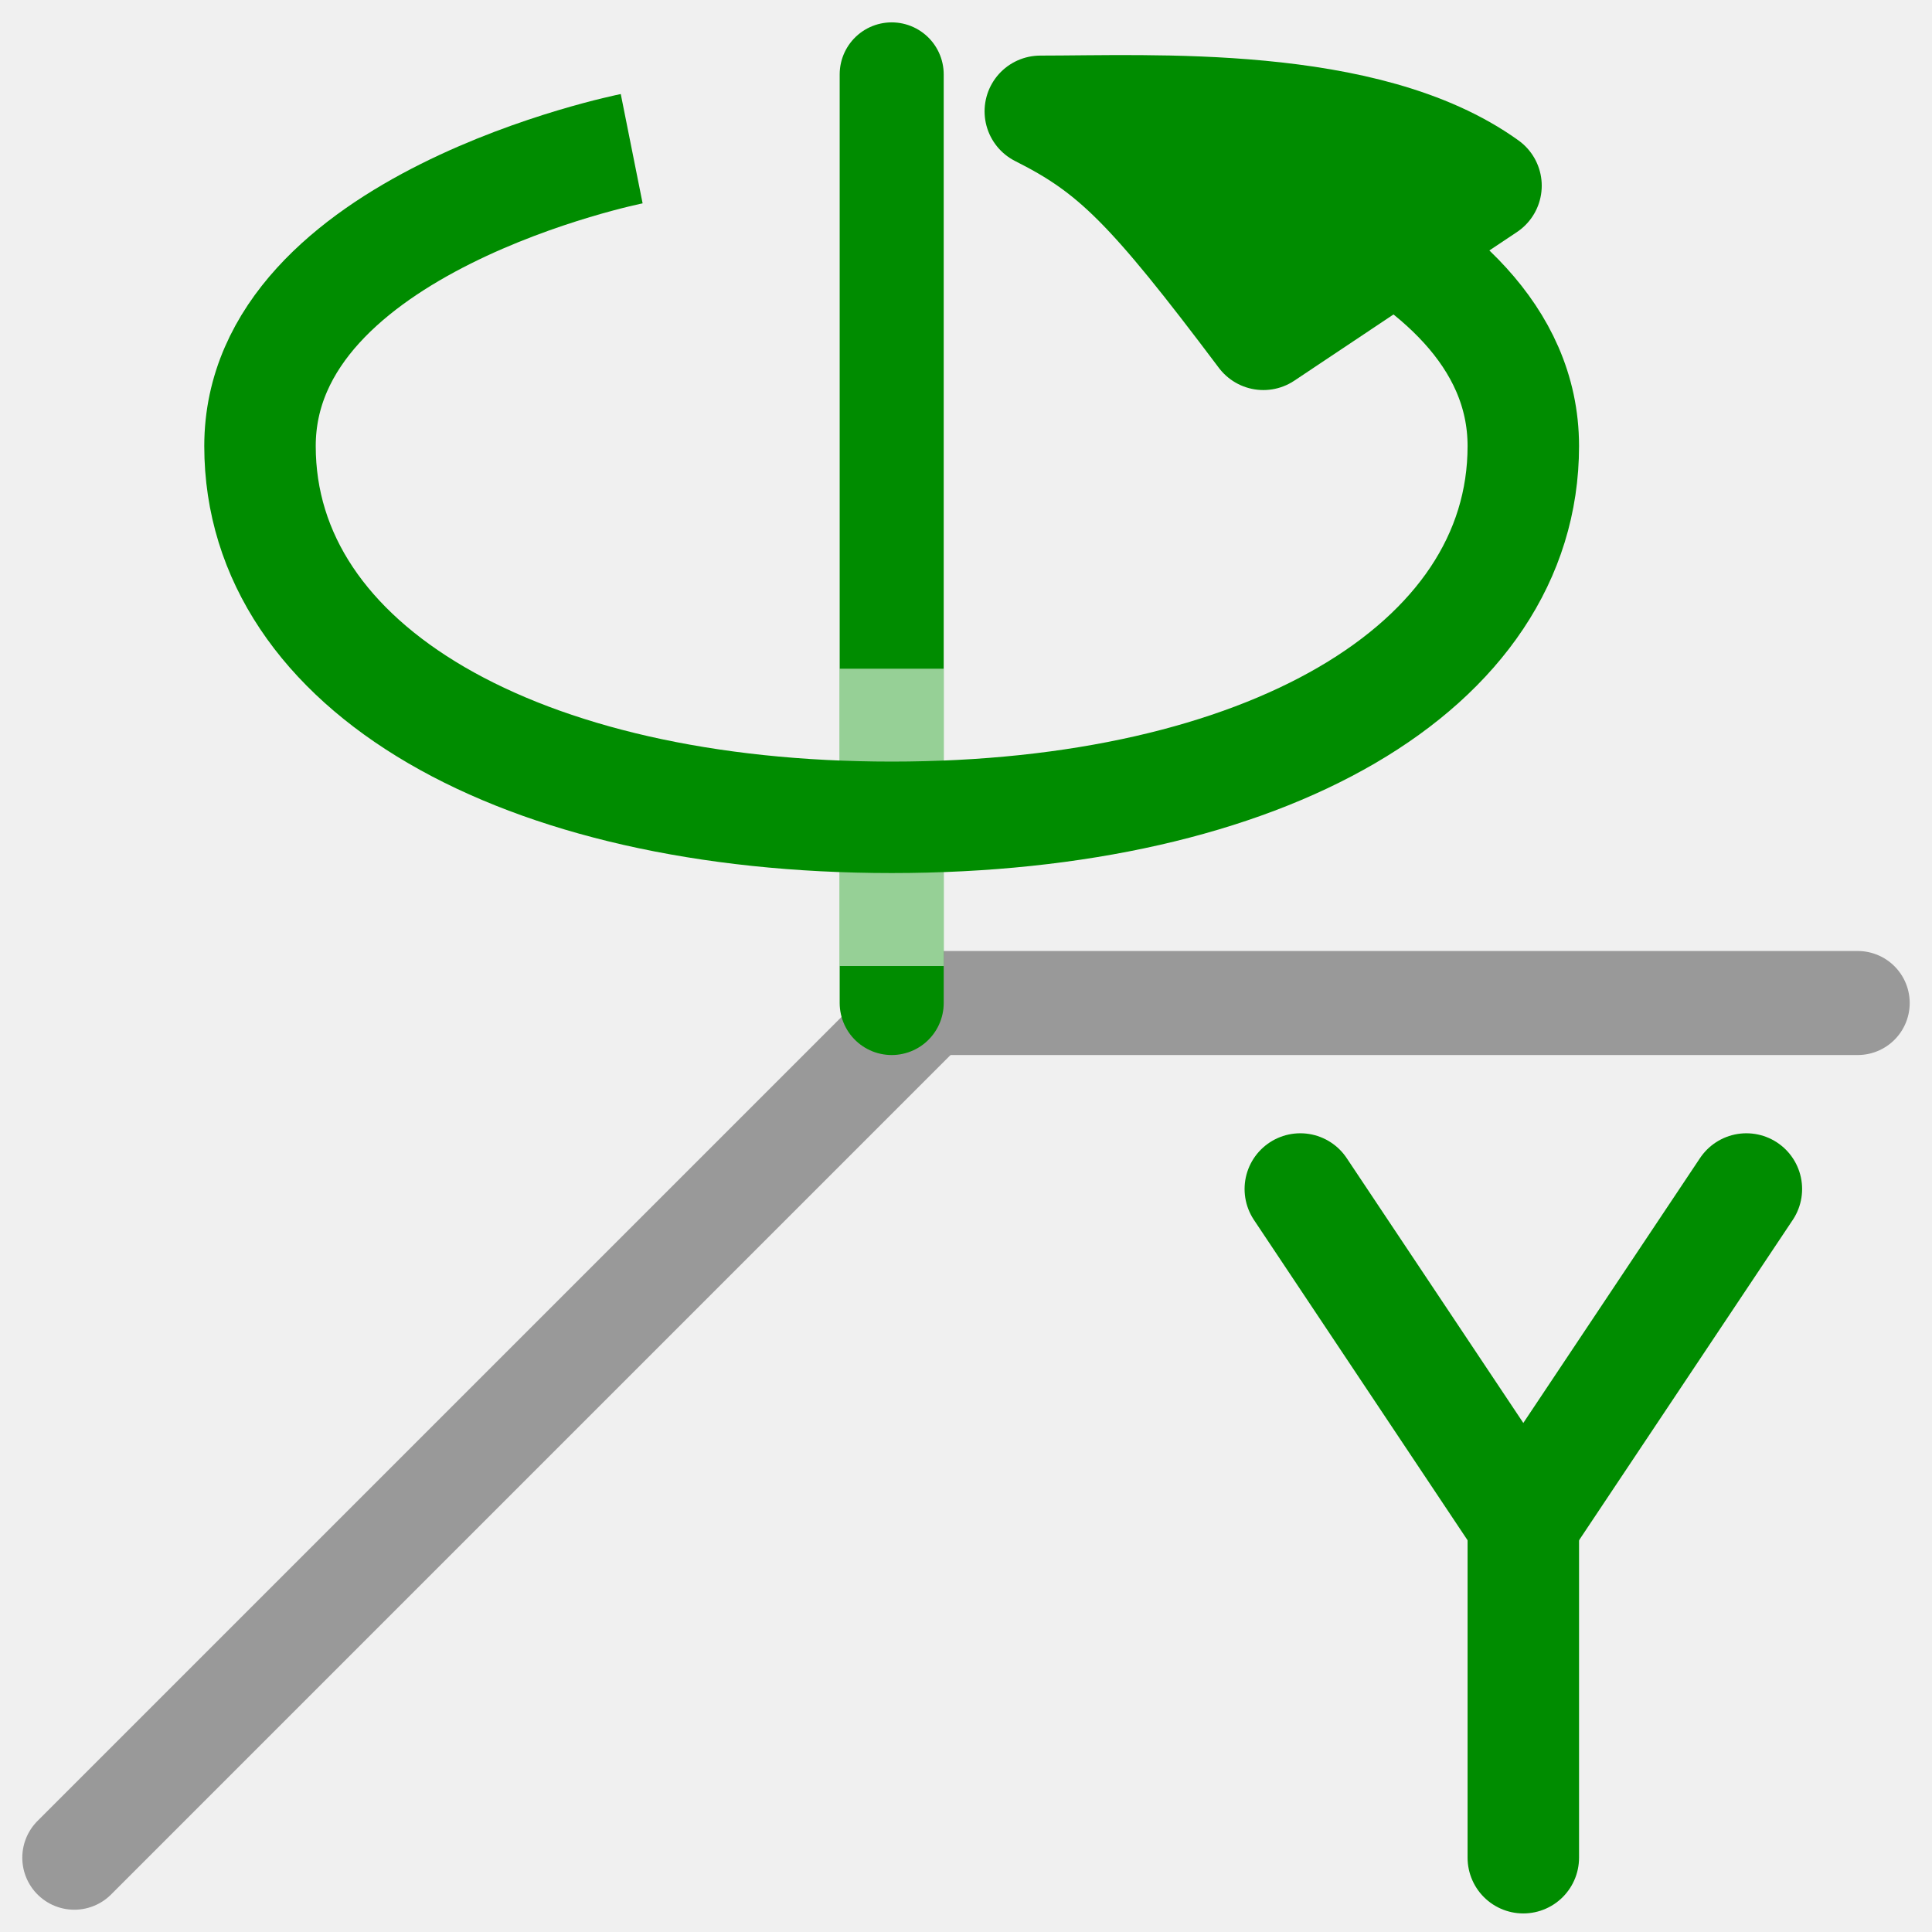
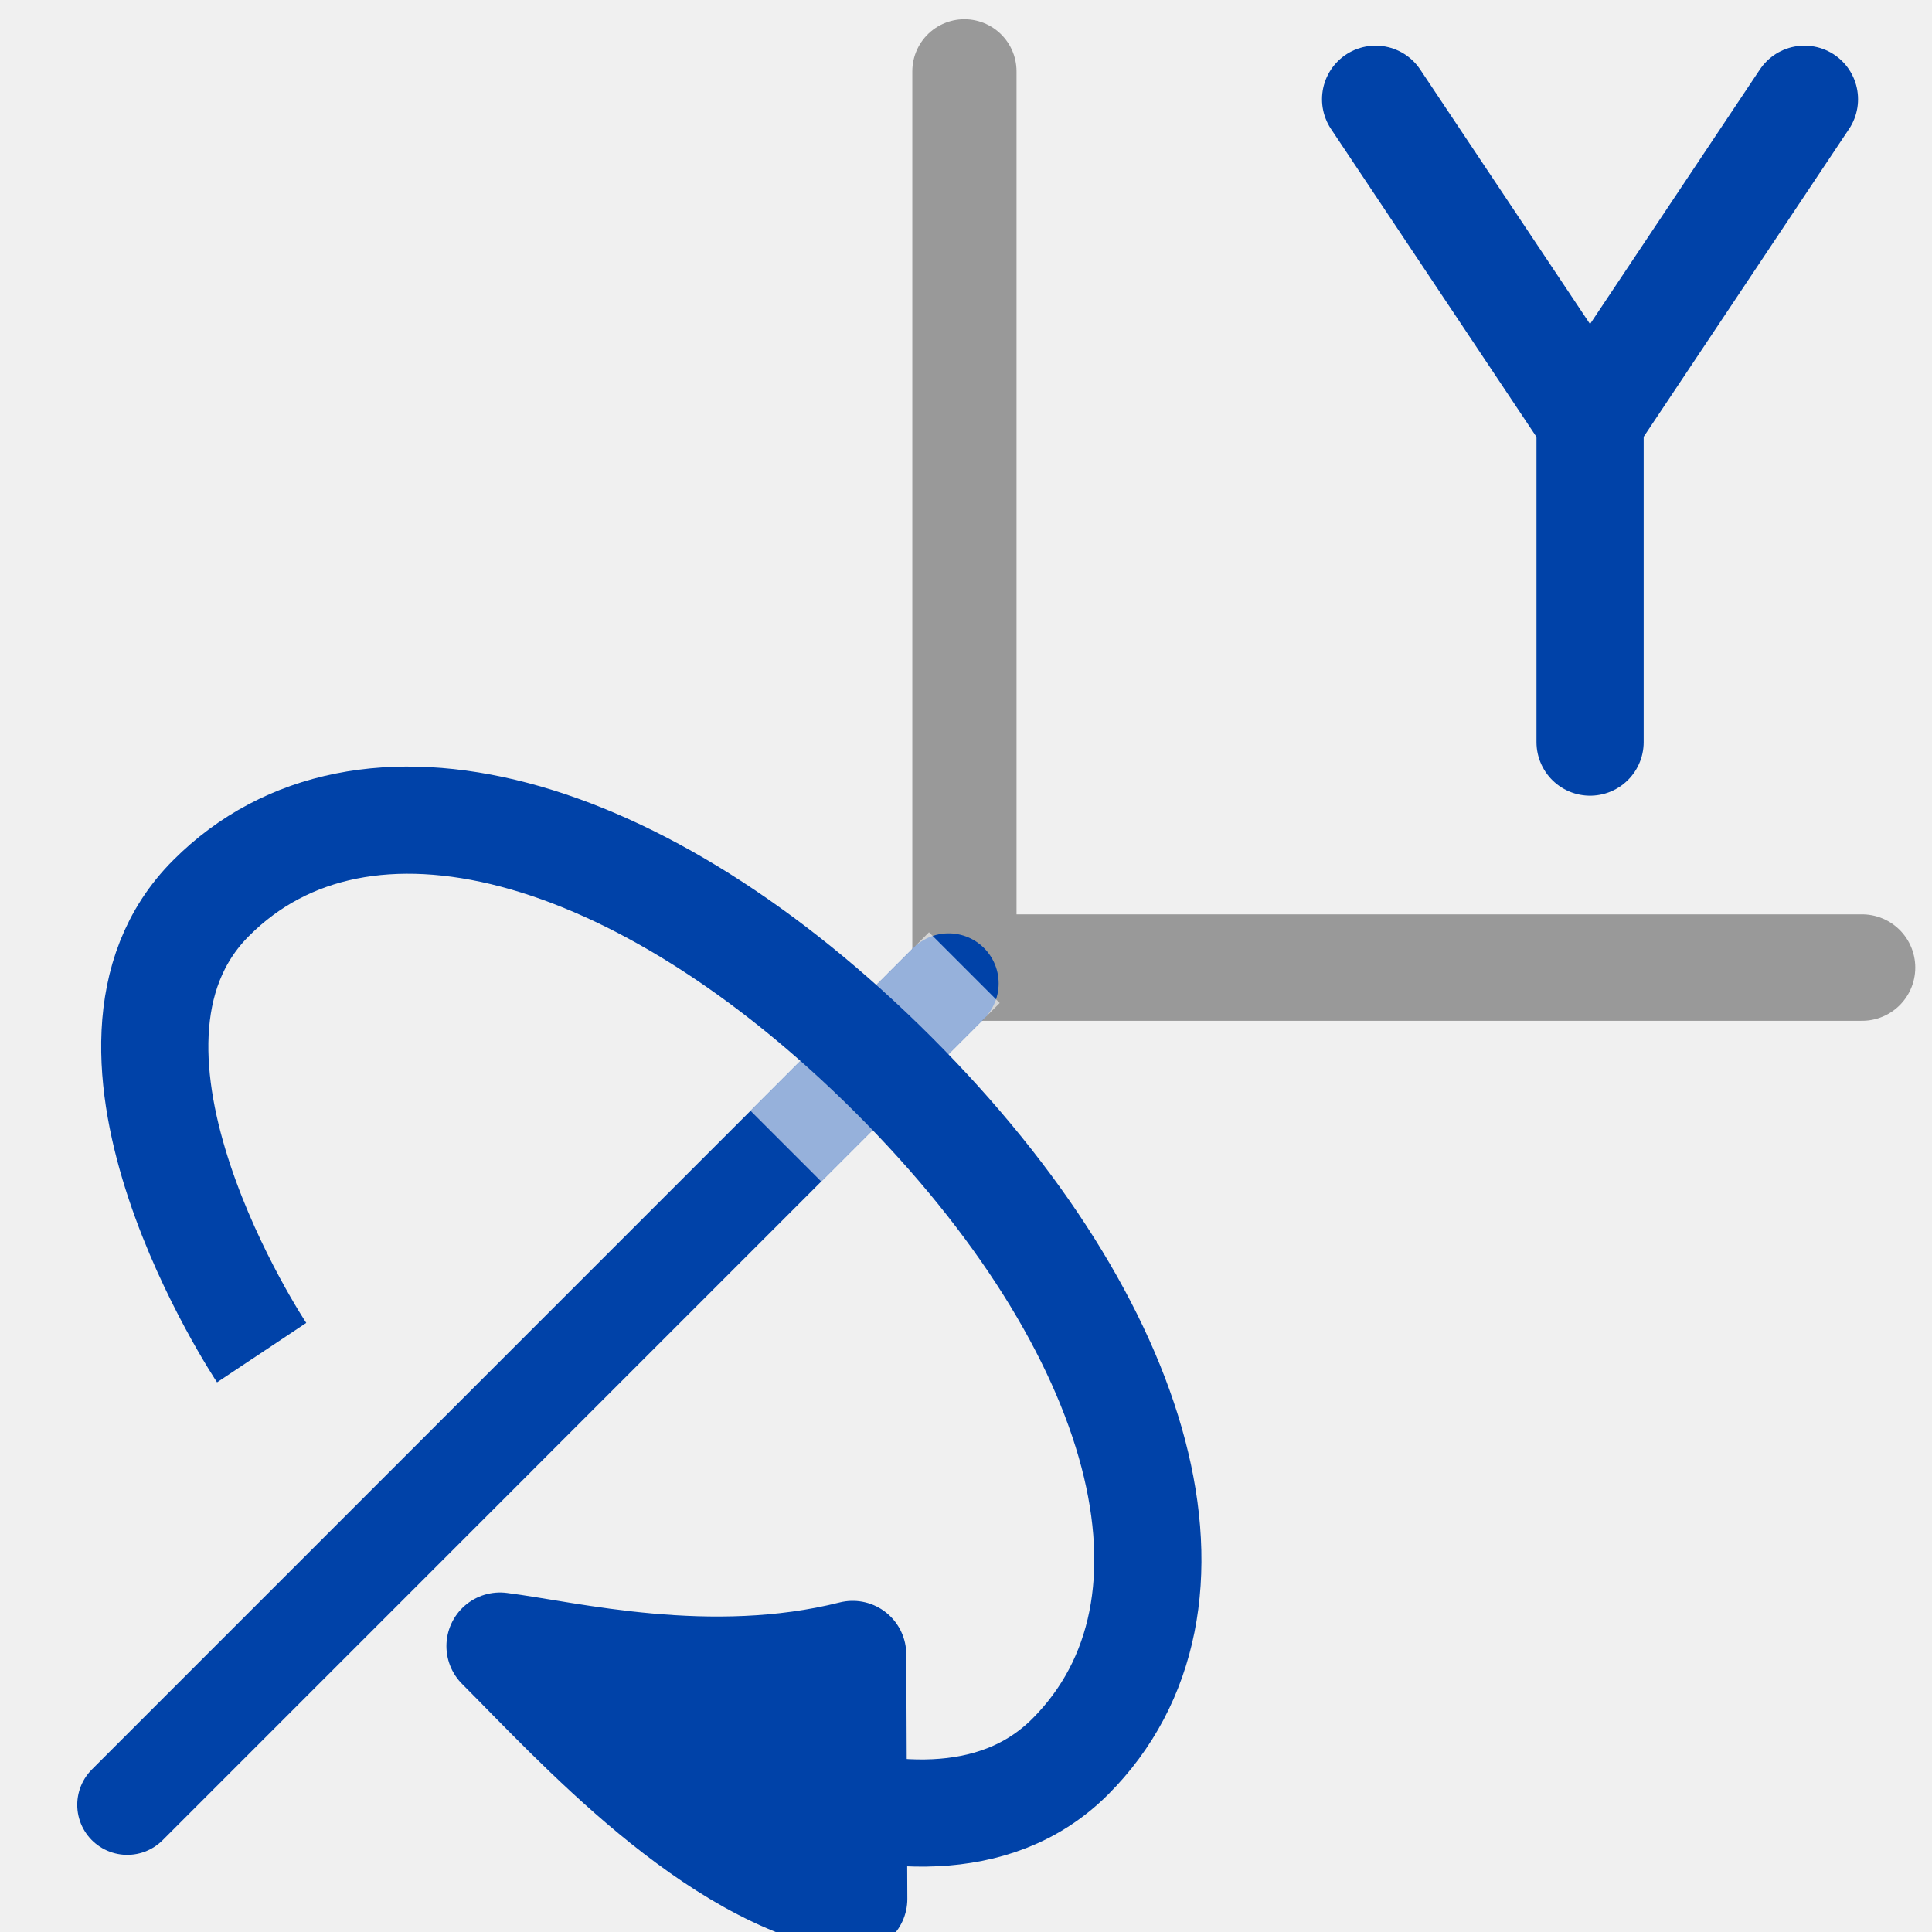
- <svg xmlns="http://www.w3.org/2000/svg" width="20pt" height="20pt" viewBox="0 0 20 20" version="1.1" id="svg2">
+ <svg xmlns="http://www.w3.org/2000/svg" width="26" height="26" viewBox="0 0 20.8 20.8" version="1.1" id="svg2">
  <defs id="defs25" />
-   <g id="surface1">
-     <path style="fill:none;stroke-width:1.4;stroke-linecap:round;stroke-linejoin:miter;stroke:rgb(60%,60%,60%);stroke-opacity:1;stroke-miterlimit:4;" d="M 1 1051.362 L 12.502 1039.86 " transform="matrix(0.769231,0,0,0.769231,0,-789.5094)" id="path5" />
-     <path style="fill:none;stroke-width:1.4;stroke-linecap:round;stroke-linejoin:round;stroke:rgb(60%,60%,60%);stroke-opacity:1;stroke-miterlimit:4;" d="M 25 1039.86 L 12.502 1039.86 " transform="matrix(0.769231,0,0,0.769231,0,-789.5094)" id="path7" />
-     <path style="fill:none;stroke-width:1.4;stroke-linecap:round;stroke-linejoin:miter;stroke:rgb(0%,54.902%,0%);stroke-opacity:1;stroke-miterlimit:4;" d="M 12 1027.363 L 12 1039.86 " transform="matrix(0.769231,0,0,0.769231,0,-789.5094)" id="path9" />
-     <path style="fill:none;stroke-width:1.5;stroke-linecap:round;stroke-linejoin:round;stroke:rgb(0%,54.902%,0%);stroke-opacity:1;stroke-miterlimit:4;" d="M 17.499 1042.363 L 20.5 1046.863 " transform="matrix(0.769231,0,0,0.769231,0,-789.5094)" id="path11" />
-     <path style="fill:none;stroke-width:1.5;stroke-linecap:round;stroke-linejoin:round;stroke:rgb(0%,54.902%,0%);stroke-opacity:1;stroke-miterlimit:4;" d="M 23.502 1042.363 L 20.5 1046.863 " transform="matrix(0.769231,0,0,0.769231,0,-789.5094)" id="path13" />
-     <path style="fill:none;stroke-width:1.4;stroke-linecap:butt;stroke-linejoin:miter;stroke:rgb(100%,100%,100%);stroke-opacity:0.588;stroke-miterlimit:4;" d="M 12 1039.362 L 12 1035.361 " transform="matrix(0.769231,0,0,0.769231,0,-789.5094)" id="path15" />
-     <path style="fill:none;stroke-width:1.5;stroke-linecap:butt;stroke-linejoin:round;stroke:rgb(0%,54.902%,0%);stroke-opacity:1;stroke-miterlimit:4;" d="M 8.501 1028.363 C 8.501 1028.363 3.499 1029.363 3.499 1032.365 C 3.499 1035.361 6.998 1037.361 12 1037.361 C 17.002 1037.361 20.5 1035.361 20.5 1032.365 C 20.5 1029.363 15.498 1028.363 15.498 1028.363 " transform="matrix(0.769231,0,0,0.769231,0,-789.5094)" id="path17" />
-     <path style="fill-rule:nonzero;fill:rgb(0%,54.902%,0%);fill-opacity:1;stroke-width:1.5;stroke-linecap:round;stroke-linejoin:round;stroke:rgb(0%,54.902%,0%);stroke-opacity:1;stroke-miterlimit:4;" d="M 17.002 1030.861 C 15.498 1028.861 15.001 1028.363 14 1027.86 C 15.498 1027.86 18.388 1027.703 19.998 1028.861 Z " transform="matrix(0.769231,0,0,0.769231,0,-789.5094)" id="path19" />
-     <path style="fill:none;stroke-width:1.5;stroke-linecap:round;stroke-linejoin:round;stroke:rgb(0%,54.902%,0%);stroke-opacity:1;stroke-miterlimit:4;" d="M 20.5 1051.362 L 20.5 1046.863 " transform="matrix(0.769231,0,0,0.769231,0,-789.5094)" id="path21" />
+   <g id="surface1" transform="translate(0,0.8)">
+     <path style="fill:none;stroke:#999999;stroke-width:1.146;stroke-linecap:round;stroke-linejoin:round;stroke-miterlimit:4;stroke-opacity:1" d="m 20.047,9.617 -9.593,0" id="path5" />
+     <path style="fill:none;stroke:#999999;stroke-width:1.122;stroke-linecap:round;stroke-linejoin:miter;stroke-miterlimit:4;stroke-opacity:1" d="m 10.383,-0.032 0,9.603" id="path7" />
+     <path style="fill:none;stroke:#0042a8;stroke-width:1.077;stroke-linecap:round;stroke-linejoin:miter;stroke-miterlimit:4;stroke-opacity:1" d="M 1.37,18.631 10.213,9.787" id="path13" />
+     <path style="fill:none;stroke:#ffffff;stroke-width:1.4;stroke-linecap:butt;stroke-linejoin:miter;stroke-miterlimit:4;stroke-opacity:0.588" d="m 10.999,1041.363 2.498,-2.498" transform="matrix(0.769231,0,0,0.769231,0,-789.5094)" id="path15" />
+     <path style="fill:none;stroke:#0042a8;stroke-width:1.5;stroke-linecap:butt;stroke-linejoin:round;stroke-miterlimit:4;stroke-opacity:1" d="m 8.613,1049.204 c 0,0 4.24,2.823 6.363,0.706 2.123,-2.123 1.061,-6.013 -2.473,-9.547 -3.539,-3.534 -7.429,-4.596 -9.547,-2.473 -2.123,2.118 0.706,6.363 0.706,6.363" transform="matrix(0.769231,0,0,0.769231,0,-789.5094)" id="path17" />
+     <path style="fill:#0042a8;fill-opacity:1;fill-rule:nonzero;stroke:#0042a8;stroke-width:1.5;stroke-linecap:round;stroke-linejoin:round;stroke-miterlimit:4;stroke-opacity:1" d="m 11.934,1048.477 c -2.001,0.503 -4.002,0 -4.936,-0.117 1.061,1.061 2.991,3.215 4.951,3.539 z" transform="matrix(0.769231,0,0,0.769231,0,-789.5094)" id="path19" />
+     <g transform="translate(31.09487,-13.14267)" id="g4470">
+       <path style="fill:none;stroke:#0042a8;stroke-width:1.154;stroke-linecap:round;stroke-linejoin:round;stroke-miterlimit:4;stroke-opacity:1" d="m -16.285,13.411 2.309,3.461" id="path11-4" />
+       <path style="fill:none;stroke:#0042a8;stroke-width:1.154;stroke-linecap:round;stroke-linejoin:round;stroke-miterlimit:4;stroke-opacity:1" d="m -11.668,13.411 -2.309,3.461" id="path13-5" />
+       <path style="fill:none;stroke:#0042a8;stroke-width:1.154;stroke-linecap:round;stroke-linejoin:round;stroke-miterlimit:4;stroke-opacity:1" d="m -13.976,20.332 0,-3.461" id="path21-5" />
+     </g>
  </g>
</svg>
